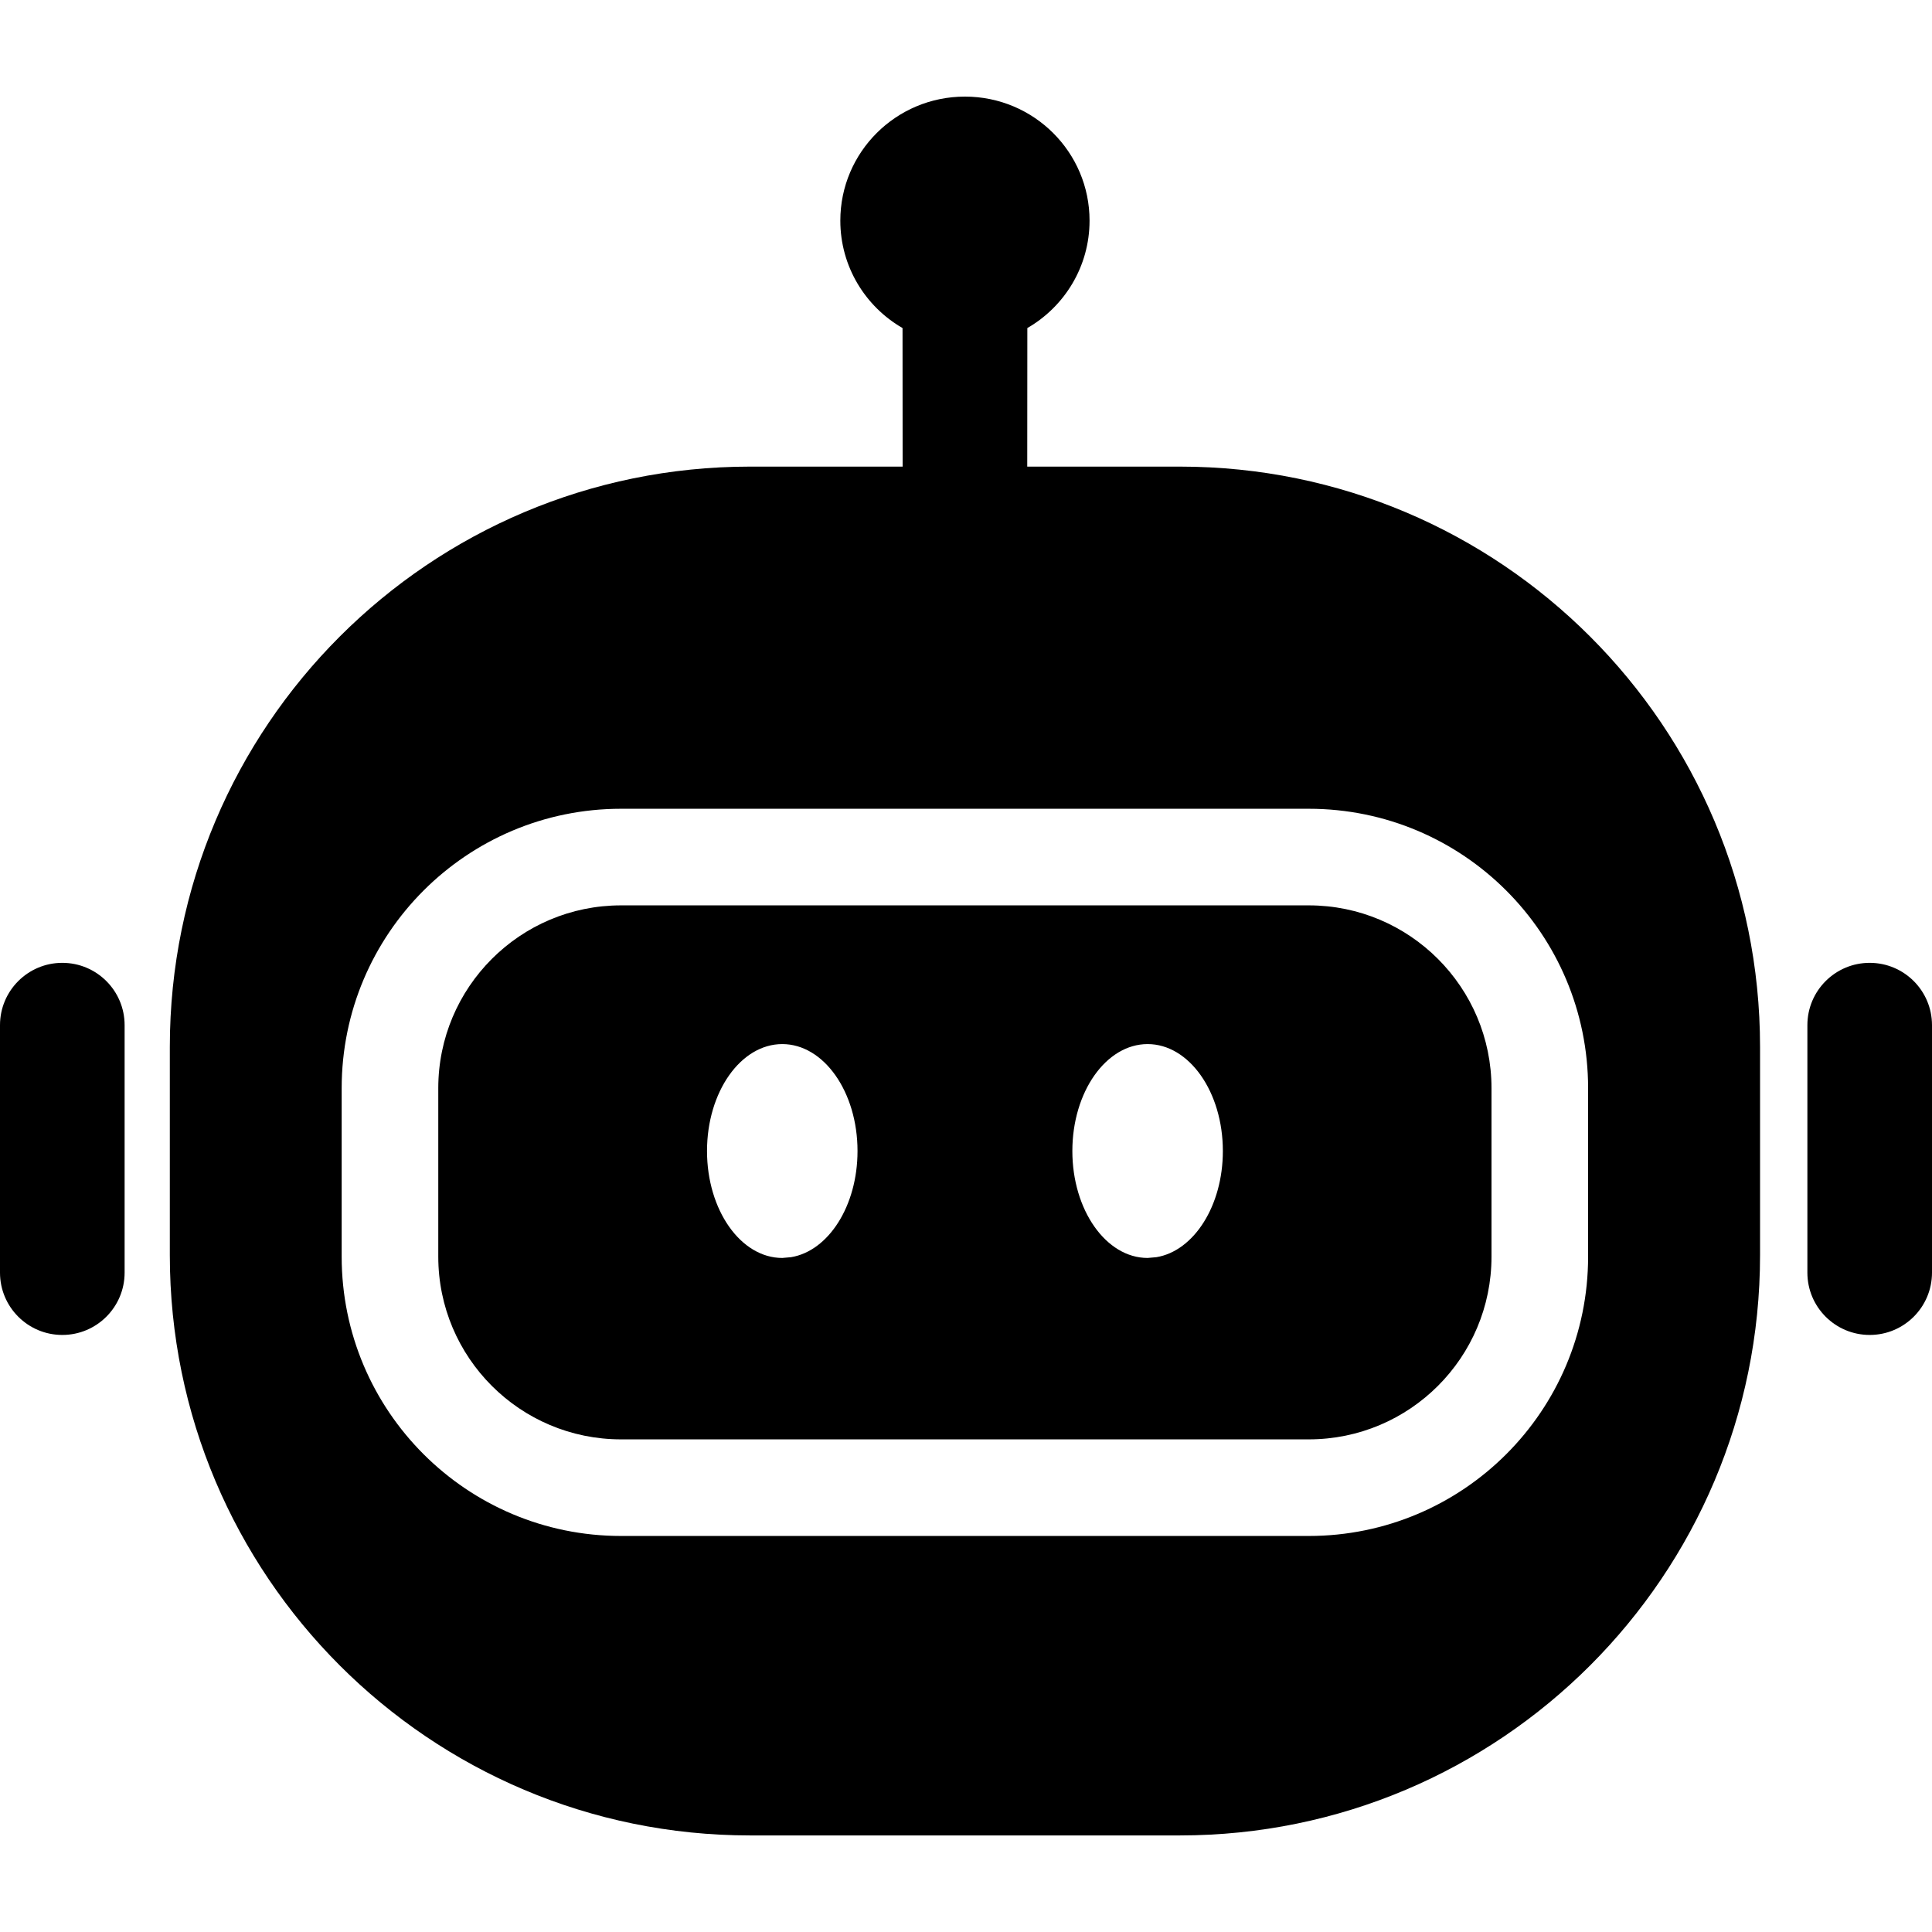
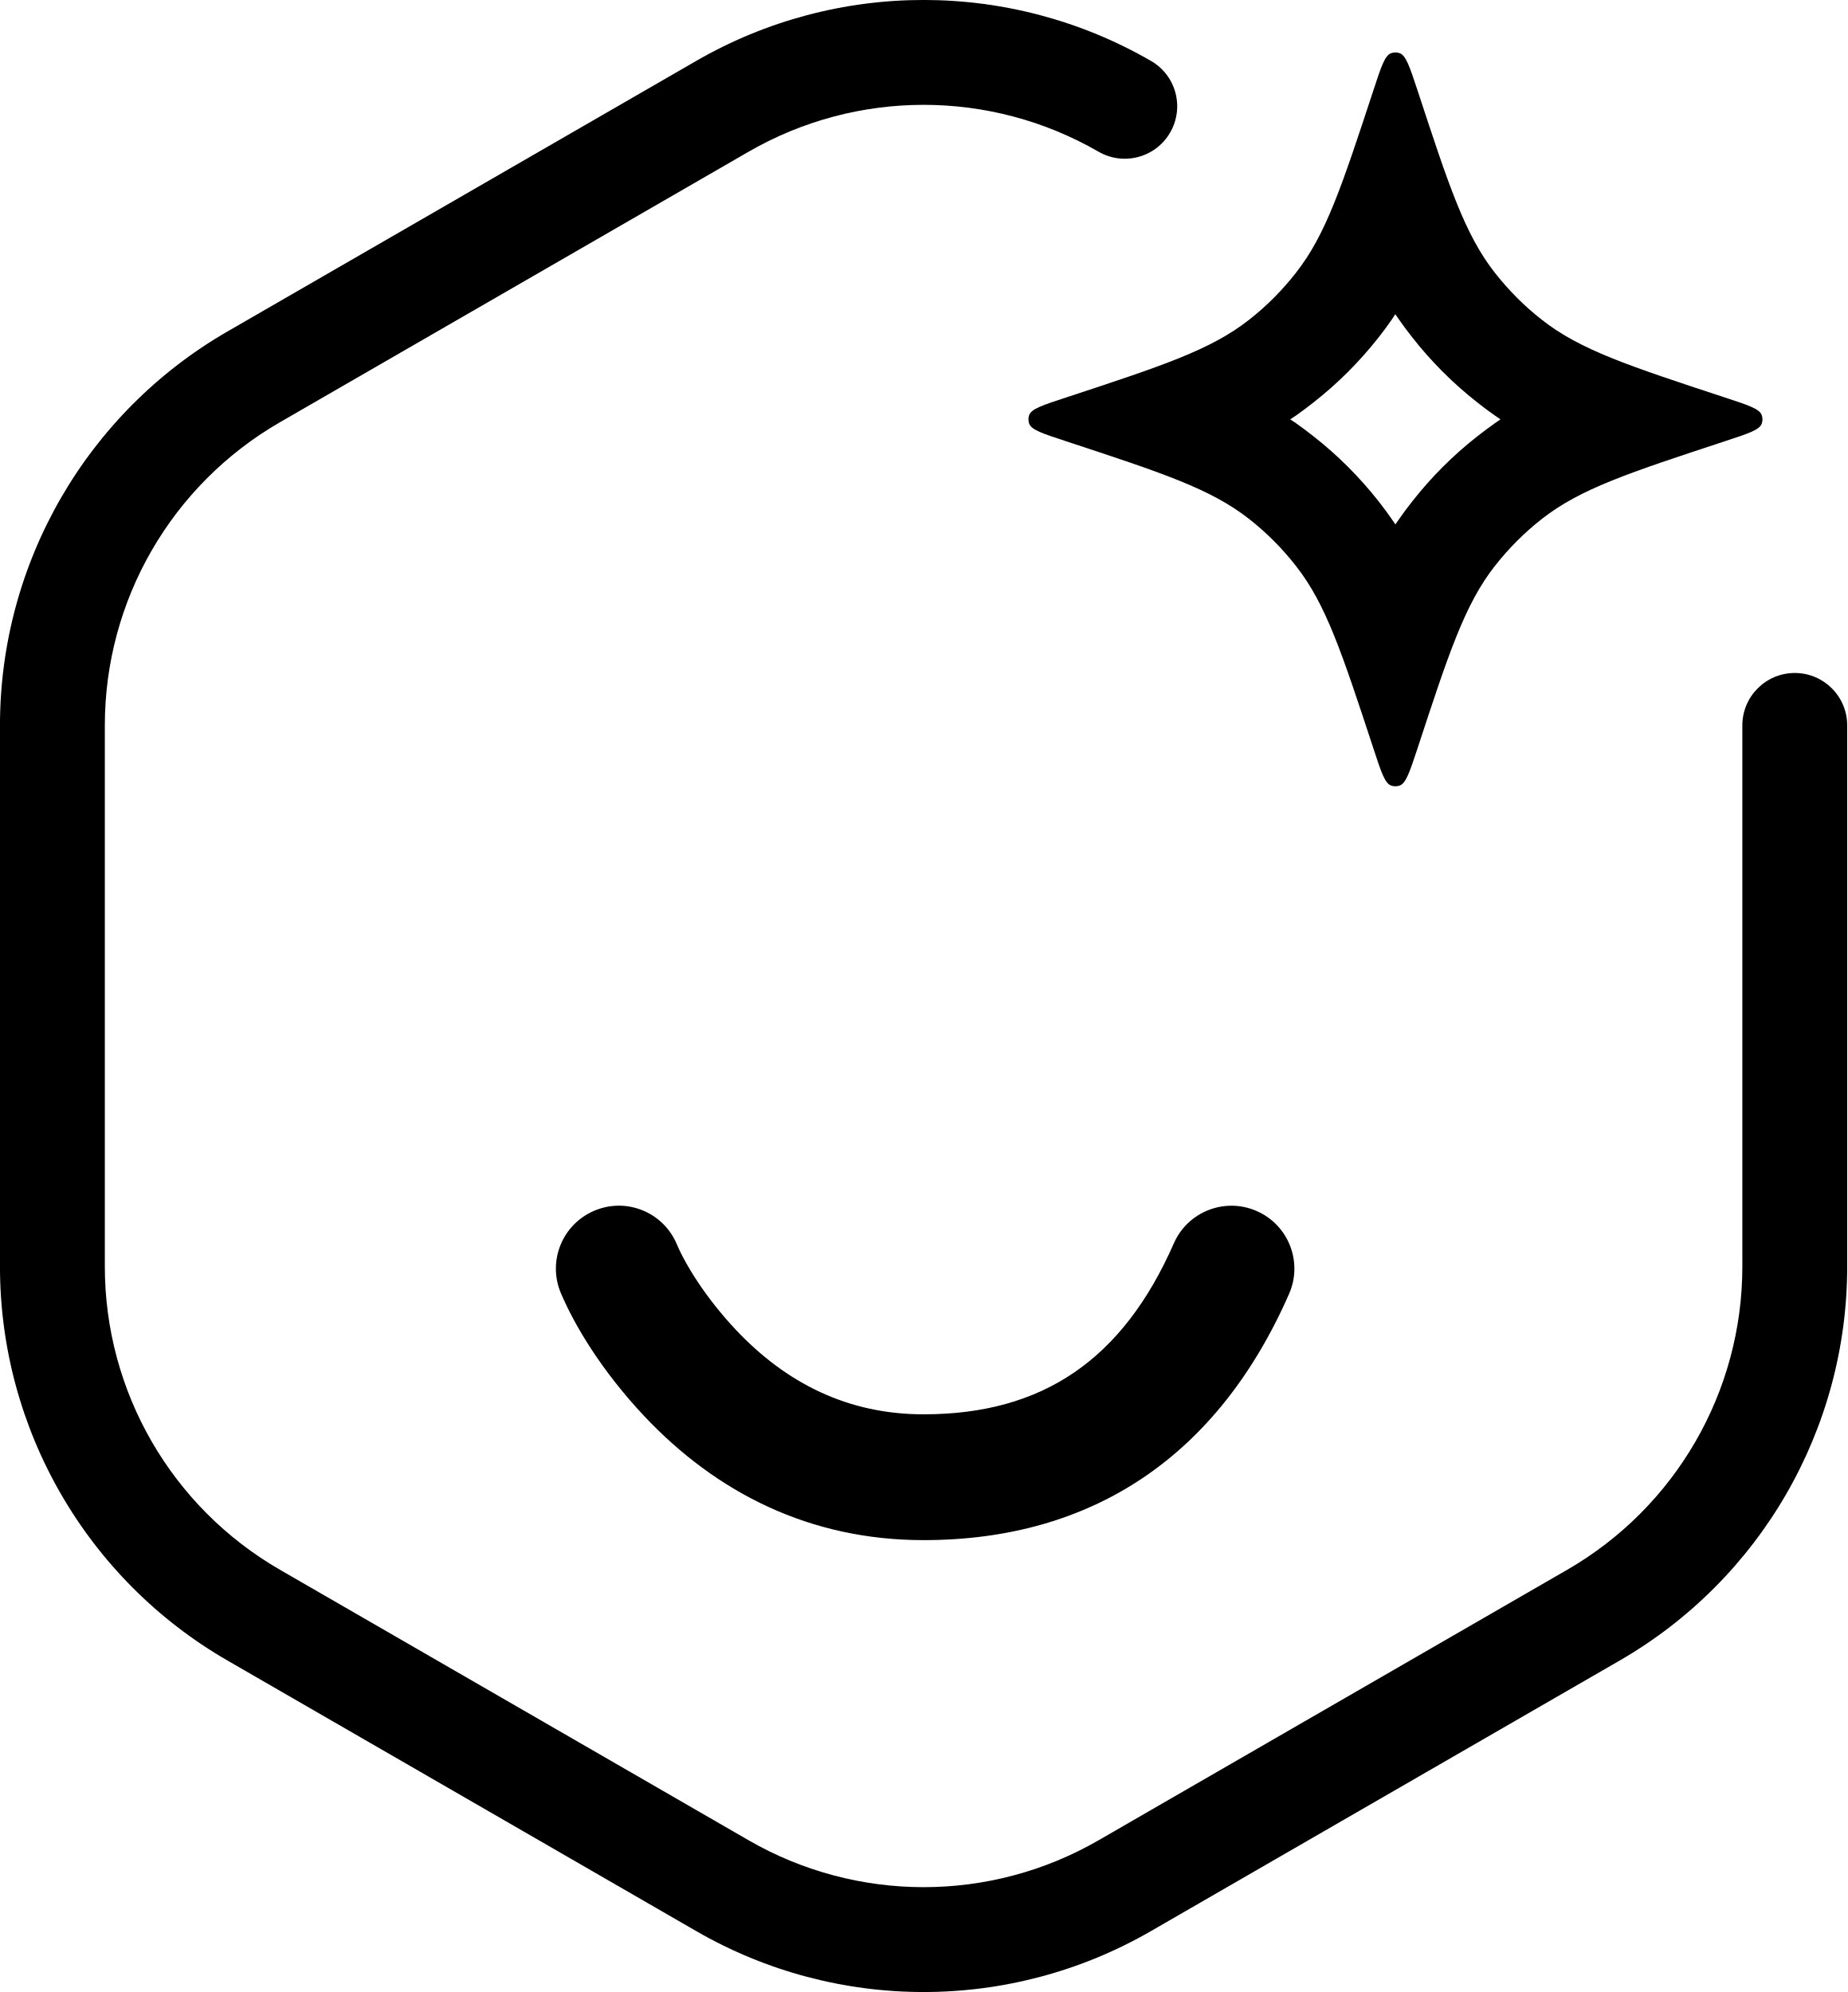
- <svg xmlns="http://www.w3.org/2000/svg" width="1em" height="1em" viewBox="0 0 20 18" version="1.1">
+ <svg xmlns="http://www.w3.org/2000/svg" width="17.617px" height="19px" viewBox="0 0 17.617 19" version="1.1">
  <g id="页面-1" stroke="none" stroke-width="1" fill="none" fill-rule="evenodd">
-     <g id="智能体" transform="translate(-28, -175)">
-       <g id="编组-29备份-13" transform="translate(12, 160)">
-         <g id="编组-39备份" transform="translate(16, 14)">
-           <rect id="矩形" x="0" y="0" width="20" height="20" />
-           <g id="编组-26备份" transform="translate(0, 1)" fill="currentColor">
-             <path d="M9.989,0 C10.702,0 11.279,0.575 11.279,1.284 C11.279,1.759 11.02,2.174 10.635,2.396 L10.634,3.849 C10.634,4.206 10.345,4.494 9.989,4.494 C9.633,4.494 9.344,4.206 9.344,3.849 L9.343,2.396 C8.958,2.174 8.699,1.759 8.699,1.284 C8.699,0.575 9.276,0 9.989,0 Z" id="形状结合" />
-             <g id="编组-38" transform="translate(0, 3.8303)">
-               <rect id="矩形" x="18.71" y="5.137" width="1.29" height="3.852" rx="0.645" />
-               <rect id="矩形备份-26" x="0" y="5.137" width="1.29" height="3.852" rx="0.645" />
-               <path d="M12.214,0 C15.531,2.78782917e-16 18.22,2.689 18.22,6.007 L18.22,8.163 C18.22,11.48 15.531,14.17 12.214,14.17 L7.764,14.17 C4.447,14.17 1.758,11.48 1.758,8.163 L1.758,6.007 C1.758,2.689 4.447,1.49757392e-15 7.764,0 L12.214,0 Z M13.548,3.542 L6.429,3.542 C4.832,3.542 3.537,4.837 3.537,6.435 L3.537,8.178 C3.537,9.775 4.832,11.07 6.429,11.07 L13.548,11.07 C15.146,11.07 16.44,9.775 16.44,8.178 L16.44,6.435 C16.44,4.837 15.146,3.542 13.548,3.542 Z M13.548,4.542 C14.593,4.542 15.44,5.39 15.44,6.435 L15.44,8.178 C15.44,9.223 14.593,10.07 13.548,10.07 L6.429,10.07 C5.384,10.07 4.537,9.223 4.537,8.178 L4.537,6.435 C4.537,5.39 5.384,4.542 6.429,4.542 Z M8.098,5.978 C7.668,5.978 7.319,6.473 7.319,7.085 C7.319,7.696 7.668,8.192 8.098,8.192 L8.189,8.184 C8.576,8.12 8.877,7.653 8.877,7.085 C8.877,6.473 8.528,5.978 8.098,5.978 Z M11.88,5.978 C11.45,5.978 11.101,6.473 11.101,7.085 C11.101,7.696 11.45,8.192 11.88,8.192 L11.971,8.184 C12.358,8.12 12.659,7.653 12.659,7.085 C12.659,6.473 12.31,5.978 11.88,5.978 Z" id="形状结合" />
-             </g>
-           </g>
+     <g id="画板" transform="translate(-152.1916, -229.5)">
+       <g id="智能体备份-3" transform="translate(151, 229)">
+         <rect id="矩形" x="0" y="0" width="20" height="20" />
+         <g id="编组-3" transform="translate(1.6916, 1)" fill="currentColor" fill-rule="nonzero">
+           <path d="M6.14,0.081 C7.482,-0.694 9.135,-0.694 10.477,0.081 L14.948,2.662 C16.29,3.437 17.117,4.869 17.117,6.419 L17.117,11.581 C17.117,13.131 16.29,14.563 14.948,15.338 L10.477,17.919 C9.135,18.694 7.482,18.694 6.14,17.919 L1.669,15.338 C0.327,14.563 -0.5,13.131 -0.5,11.581 L-0.5,6.419 C-0.5,6.143 -0.276,5.919 4.156675e-13,5.919 C0.276,5.919 0.5,6.143 0.5,6.419 L0.5,11.581 C0.5,12.774 1.136,13.875 2.169,14.472 L6.64,17.053 C7.672,17.649 8.944,17.649 9.977,17.053 L14.448,14.472 C15.481,13.875 16.117,12.774 16.117,11.581 L16.117,6.419 C16.117,5.226 15.481,4.125 14.448,3.528 L9.977,0.947 C8.944,0.351 7.672,0.351 6.64,0.947 C6.4,1.085 6.095,1.003 5.957,0.764 C5.819,0.525 5.9,0.219 6.14,0.081 Z" id="路径" transform="translate(8.3084, 9) scale(-1, 1) translate(-8.3084, -9)" />
+           <path d="M5.168,11.048 C5.473,10.918 5.825,11.061 5.954,11.366 C6.034,11.555 6.222,11.869 6.518,12.184 C6.998,12.693 7.586,12.99 8.308,12.99 C9.442,12.99 10.207,12.471 10.695,11.359 C10.828,11.056 11.182,10.918 11.485,11.051 C11.789,11.184 11.927,11.538 11.794,11.841 C11.118,13.382 9.926,14.19 8.308,14.19 C7.225,14.19 6.336,13.741 5.644,13.007 C5.238,12.575 4.98,12.143 4.849,11.834 C4.72,11.529 4.863,11.177 5.168,11.048 Z" id="路径-7" />
+           <path d="M12.848,0.007 C12.908,0.027 12.944,0.136 13.017,0.356 C13.319,1.277 13.471,1.737 13.756,2.101 C13.888,2.269 14.039,2.421 14.207,2.552 C14.572,2.838 15.032,2.989 15.952,3.292 C16.172,3.364 16.282,3.4 16.302,3.46 C16.311,3.486 16.311,3.514 16.302,3.54 C16.282,3.6 16.172,3.636 15.952,3.708 C15.032,4.011 14.572,4.162 14.207,4.448 C14.039,4.579 13.888,4.731 13.756,4.899 C13.471,5.263 13.319,5.723 13.017,6.644 C12.944,6.864 12.908,6.973 12.848,6.993 C12.822,7.002 12.794,7.002 12.768,6.993 C12.708,6.973 12.672,6.864 12.6,6.644 C12.297,5.723 12.146,5.263 11.86,4.899 C11.729,4.731 11.578,4.579 11.41,4.448 C11.045,4.162 10.585,4.011 9.665,3.708 C9.445,3.636 9.335,3.6 9.315,3.54 C9.306,3.514 9.306,3.486 9.315,3.46 C9.335,3.4 9.445,3.364 9.665,3.292 C10.585,2.989 11.045,2.838 11.41,2.552 C11.578,2.421 11.729,2.269 11.86,2.101 C12.146,1.737 12.297,1.277 12.6,0.356 C12.672,0.136 12.708,0.027 12.768,0.007 C12.794,-0.002 12.822,-0.002 12.848,0.007 Z M12.807,2.497 L12.77,2.553 C12.732,2.608 12.692,2.662 12.648,2.718 C12.466,2.949 12.258,3.158 12.026,3.339 C11.97,3.383 11.916,3.424 11.862,3.462 L11.805,3.5 L11.862,3.538 C11.889,3.557 11.916,3.577 11.943,3.597 L12.026,3.661 C12.258,3.842 12.466,4.051 12.648,4.282 C12.692,4.338 12.732,4.392 12.77,4.447 L12.808,4.502 L12.846,4.447 C12.865,4.42 12.885,4.392 12.905,4.365 L12.969,4.282 C13.15,4.051 13.359,3.842 13.59,3.661 C13.647,3.617 13.701,3.576 13.755,3.538 L13.81,3.5 L13.755,3.462 C13.728,3.443 13.701,3.423 13.673,3.403 L13.59,3.339 C13.359,3.158 13.15,2.949 12.969,2.718 C12.925,2.662 12.884,2.608 12.846,2.553 L12.807,2.497 Z" id="路径" />
        </g>
      </g>
    </g>
  </g>
</svg>
